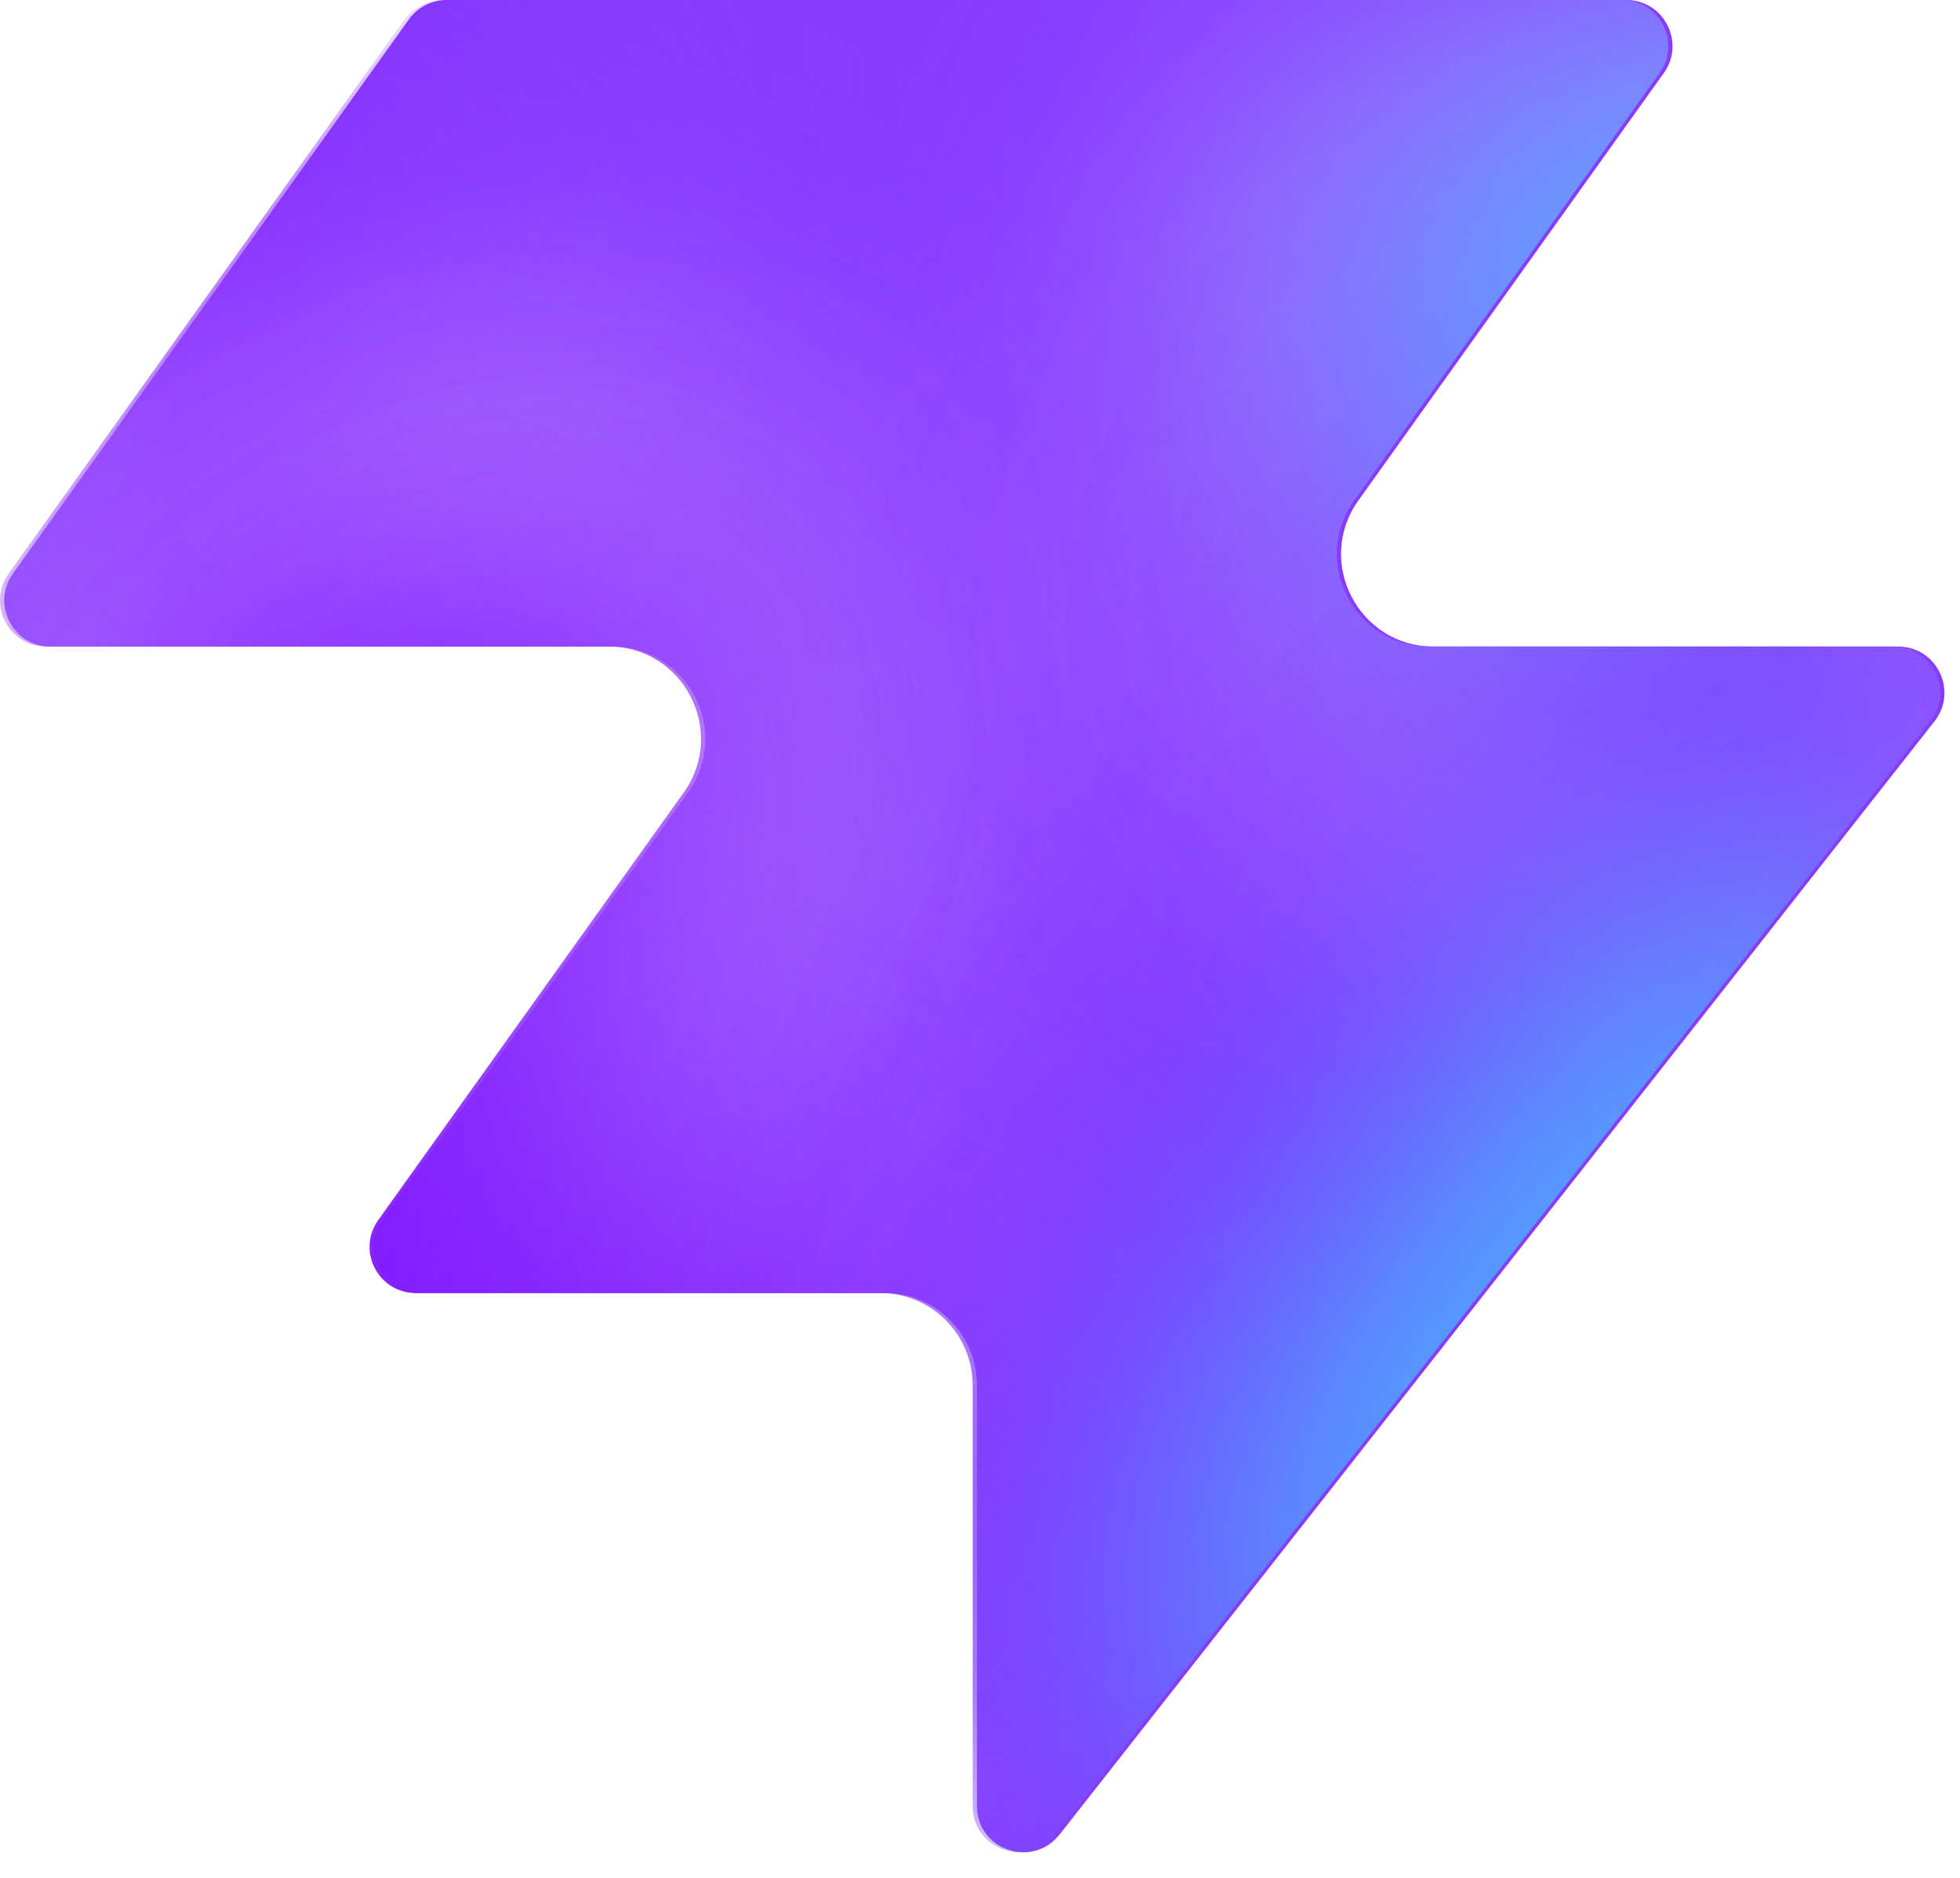
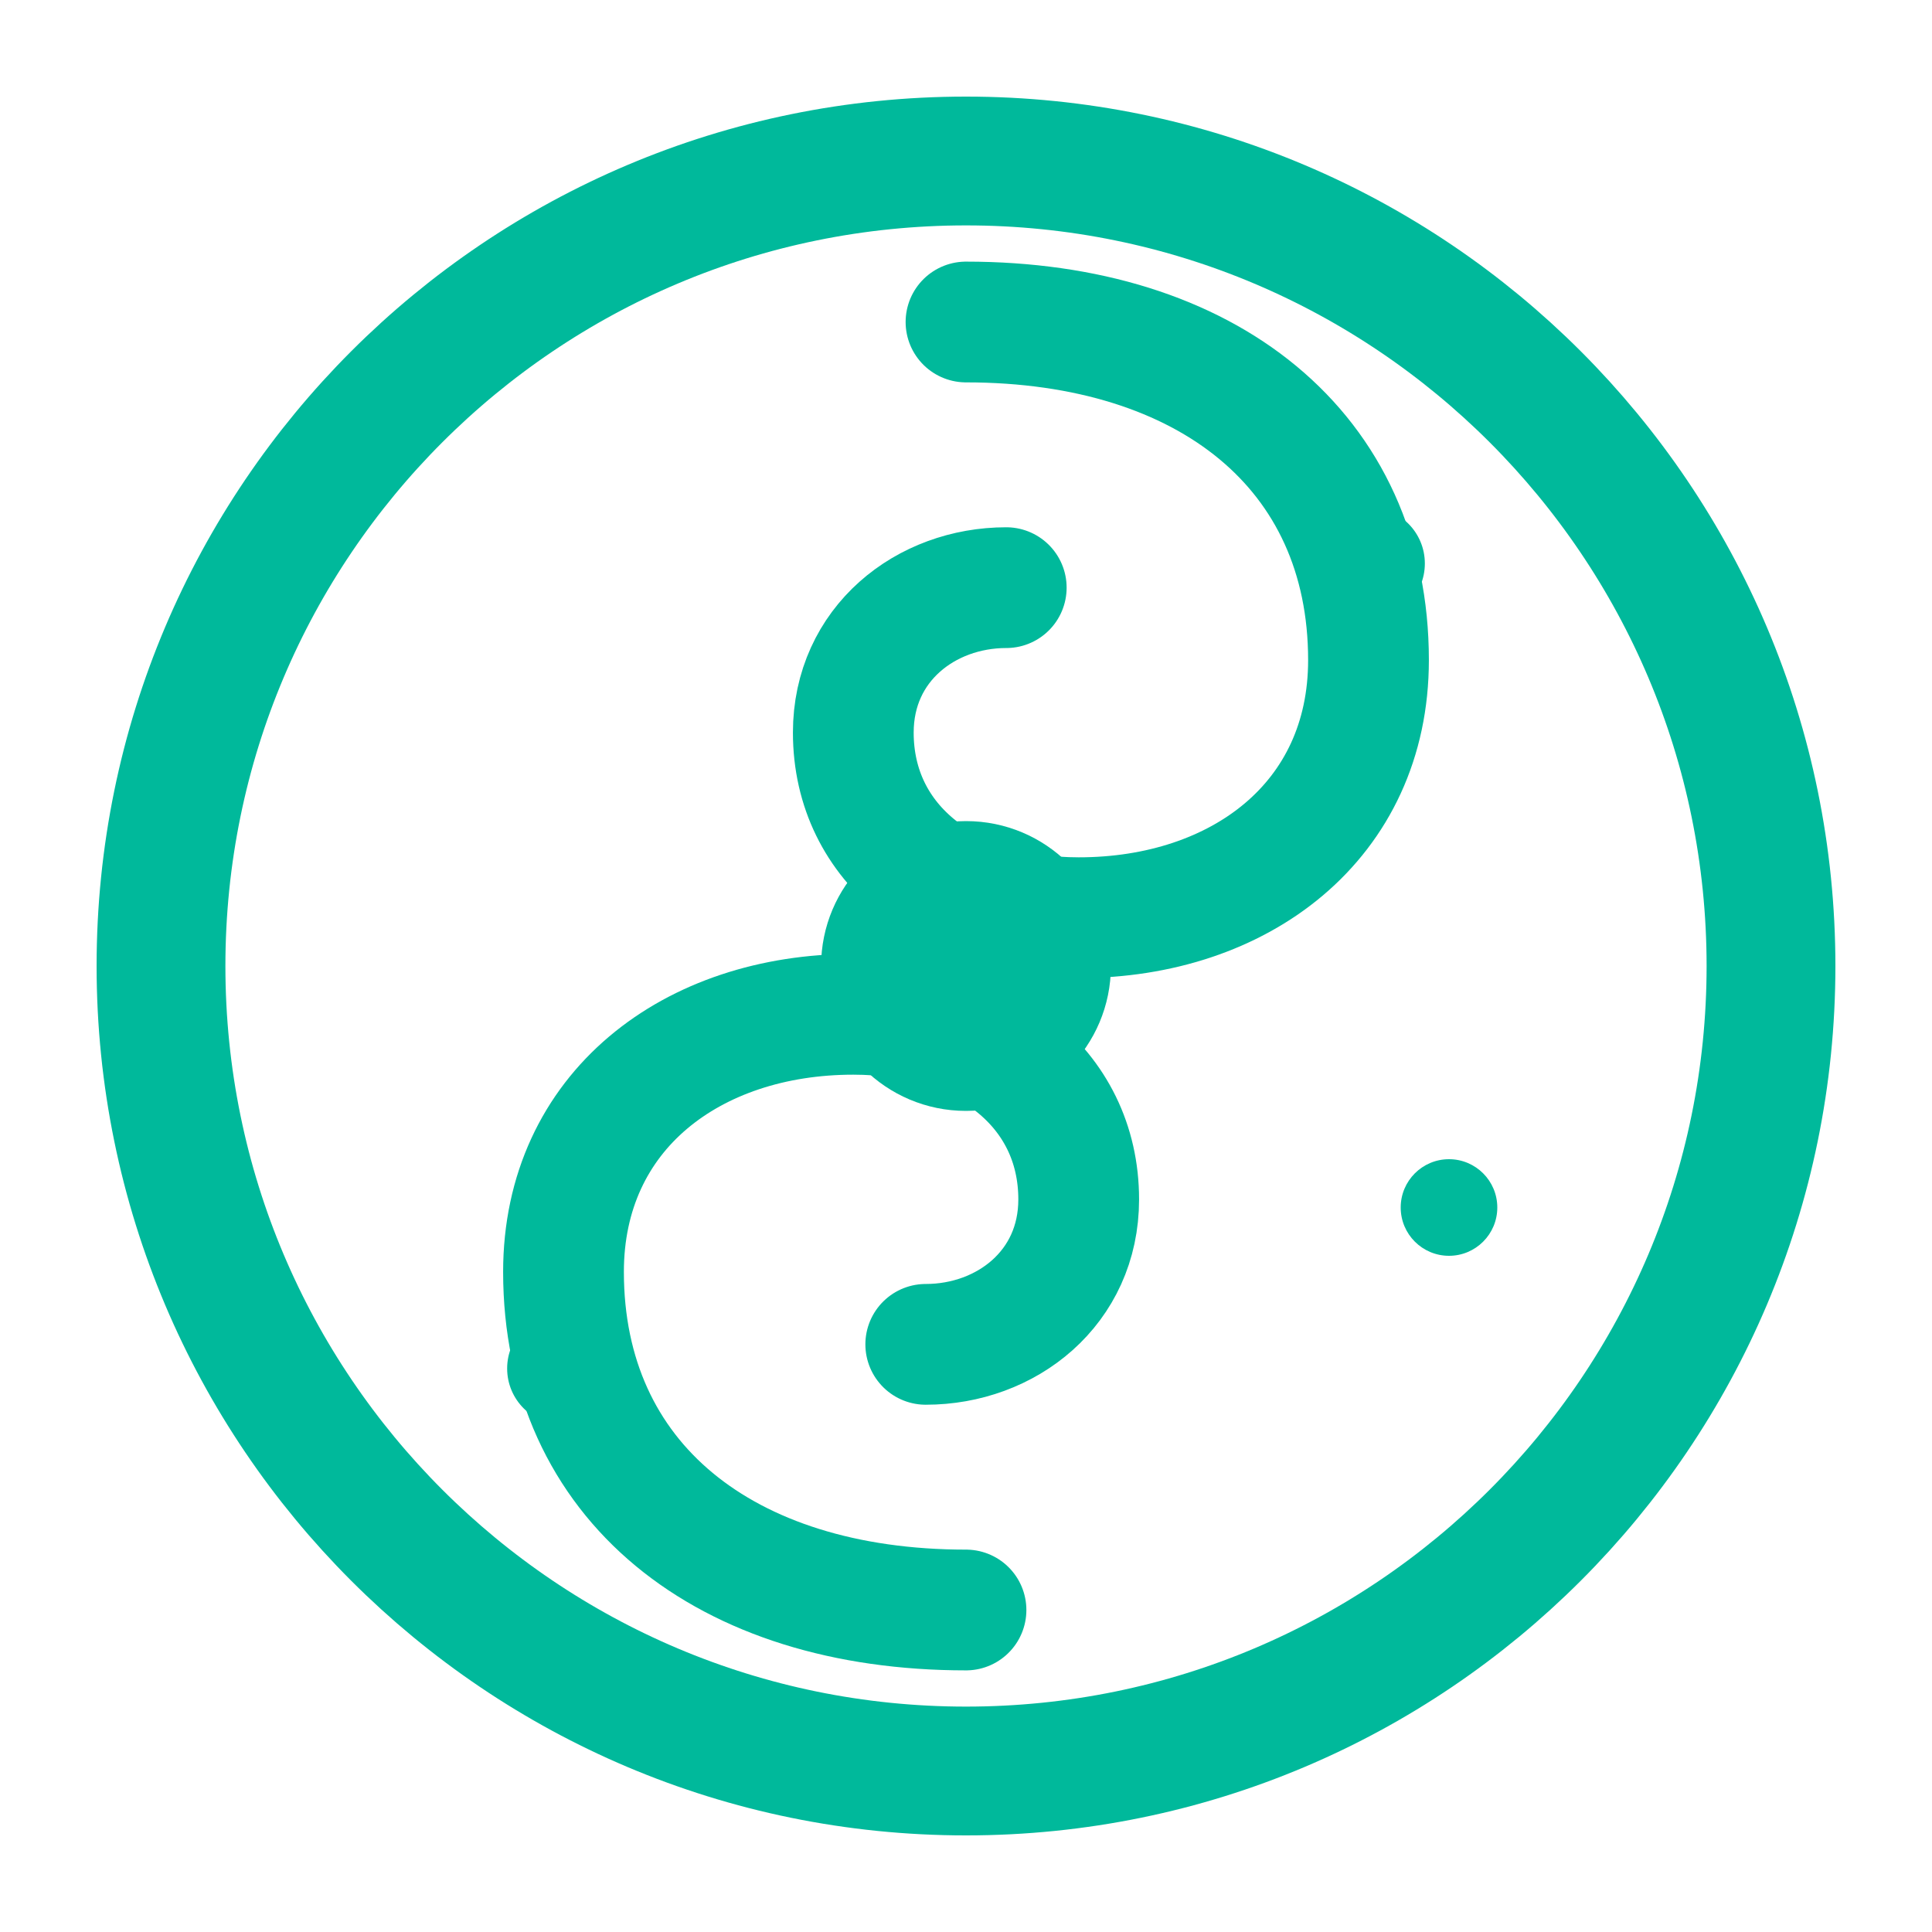
- <svg xmlns="http://www.w3.org/2000/svg" width="48" height="46" fill="none" viewBox="0 0 48 46">
-   <path fill="#863bff" d="M25.946 44.938c-.664.845-2.021.375-2.021-.698V33.937a2.26 2.26 0 0 0-2.262-2.262H10.287c-.92 0-1.456-1.04-.92-1.788l7.48-10.471c1.07-1.497 0-3.578-1.842-3.578H1.237c-.92 0-1.456-1.04-.92-1.788L10.013.474c.214-.297.556-.474.92-.474h28.894c.92 0 1.456 1.04.92 1.788l-7.48 10.471c-1.07 1.498 0 3.579 1.842 3.579h11.377c.943 0 1.473 1.088.89 1.83L25.947 44.94z" style="fill:#863bff;fill:color(display-p3 .525 .23 1);fill-opacity:1" />
-   <mask id="a" width="48" height="46" x="0" y="0" maskUnits="userSpaceOnUse" style="mask-type:alpha">
-     <path fill="#000" d="M25.842 44.938c-.664.844-2.021.375-2.021-.698V33.937a2.26 2.26 0 0 0-2.262-2.262H10.183c-.92 0-1.456-1.04-.92-1.788l7.48-10.471c1.07-1.498 0-3.579-1.842-3.579H1.133c-.92 0-1.456-1.04-.92-1.787L9.91.473c.214-.297.556-.474.92-.474h28.894c.92 0 1.456 1.04.92 1.788l-7.48 10.471c-1.07 1.498 0 3.578 1.842 3.578h11.377c.943 0 1.473 1.088.89 1.832L25.843 44.94z" style="fill:#000;fill-opacity:1" />
-   </mask>
-   <g mask="url(#a)">
-     <g filter="url(#b)">
-       <ellipse cx="5.508" cy="14.704" fill="#ede6ff" rx="5.508" ry="14.704" style="fill:#ede6ff;fill:color(display-p3 .927 .903 1);fill-opacity:1" transform="matrix(.00324 1 1 -.00324 -4.47 31.516)" />
-     </g>
-     <g filter="url(#c)">
-       <ellipse cx="10.399" cy="29.851" fill="#ede6ff" rx="10.399" ry="29.851" style="fill:#ede6ff;fill:color(display-p3 .927 .903 1);fill-opacity:1" transform="matrix(.00324 1 1 -.00324 -39.328 7.883)" />
-     </g>
-     <g filter="url(#d)">
-       <ellipse cx="5.508" cy="30.487" fill="#7e14ff" rx="5.508" ry="30.487" style="fill:#7e14ff;fill:color(display-p3 .492 .077 1);fill-opacity:1" transform="rotate(89.814 -25.913 -14.639)scale(1 -1)" />
-     </g>
-     <g filter="url(#e)">
-       <ellipse cx="5.508" cy="30.599" fill="#7e14ff" rx="5.508" ry="30.599" style="fill:#7e14ff;fill:color(display-p3 .492 .077 1);fill-opacity:1" transform="rotate(89.814 -32.644 -3.334)scale(1 -1)" />
-     </g>
-     <g filter="url(#f)">
-       <ellipse cx="5.508" cy="30.599" fill="#7e14ff" rx="5.508" ry="30.599" style="fill:#7e14ff;fill:color(display-p3 .492 .077 1);fill-opacity:1" transform="matrix(.00324 1 1 -.00324 -34.34 30.47)" />
-     </g>
-     <g filter="url(#g)">
-       <ellipse cx="14.072" cy="22.078" fill="#ede6ff" rx="14.072" ry="22.078" style="fill:#ede6ff;fill:color(display-p3 .927 .903 1);fill-opacity:1" transform="rotate(93.35 24.506 48.493)scale(-1 1)" />
-     </g>
-     <g filter="url(#h)">
-       <ellipse cx="3.47" cy="21.501" fill="#7e14ff" rx="3.47" ry="21.501" style="fill:#7e14ff;fill:color(display-p3 .492 .077 1);fill-opacity:1" transform="rotate(89.009 28.708 47.59)scale(-1 1)" />
-     </g>
-     <g filter="url(#i)">
-       <ellipse cx="3.47" cy="21.501" fill="#7e14ff" rx="3.47" ry="21.501" style="fill:#7e14ff;fill:color(display-p3 .492 .077 1);fill-opacity:1" transform="rotate(89.009 28.708 47.59)scale(-1 1)" />
-     </g>
-     <g filter="url(#j)">
-       <ellipse cx=".387" cy="8.972" fill="#7e14ff" rx="4.407" ry="29.108" style="fill:#7e14ff;fill:color(display-p3 .492 .077 1);fill-opacity:1" transform="rotate(39.51 .387 8.972)" />
-     </g>
-     <g filter="url(#k)">
-       <ellipse cx="47.523" cy="-6.092" fill="#7e14ff" rx="4.407" ry="29.108" style="fill:#7e14ff;fill:color(display-p3 .492 .077 1);fill-opacity:1" transform="rotate(37.892 47.523 -6.092)" />
-     </g>
-     <g filter="url(#l)">
-       <ellipse cx="41.412" cy="6.333" fill="#47bfff" rx="5.971" ry="9.665" style="fill:#47bfff;fill:color(display-p3 .28 .748 1);fill-opacity:1" transform="rotate(37.892 41.412 6.333)" />
-     </g>
-     <g filter="url(#m)">
-       <ellipse cx="-1.879" cy="38.332" fill="#7e14ff" rx="4.407" ry="29.108" style="fill:#7e14ff;fill:color(display-p3 .492 .077 1);fill-opacity:1" transform="rotate(37.892 -1.88 38.332)" />
-     </g>
-     <g filter="url(#n)">
-       <ellipse cx="-1.879" cy="38.332" fill="#7e14ff" rx="4.407" ry="29.108" style="fill:#7e14ff;fill:color(display-p3 .492 .077 1);fill-opacity:1" transform="rotate(37.892 -1.88 38.332)" />
-     </g>
-     <g filter="url(#o)">
-       <ellipse cx="35.651" cy="29.907" fill="#7e14ff" rx="4.407" ry="29.108" style="fill:#7e14ff;fill:color(display-p3 .492 .077 1);fill-opacity:1" transform="rotate(37.892 35.651 29.907)" />
-     </g>
-     <g filter="url(#p)">
-       <ellipse cx="38.418" cy="32.4" fill="#47bfff" rx="5.971" ry="15.297" style="fill:#47bfff;fill:color(display-p3 .28 .748 1);fill-opacity:1" transform="rotate(37.892 38.418 32.4)" />
-     </g>
-   </g>
-   <defs>
-     <filter id="b" width="60.045" height="41.654" x="-19.77" y="16.149" color-interpolation-filters="sRGB" filterUnits="userSpaceOnUse">
-       <feFlood flood-opacity="0" result="BackgroundImageFix" />
-       <feBlend in="SourceGraphic" in2="BackgroundImageFix" result="shape" />
-       <feGaussianBlur result="effect1_foregroundBlur_2002_17158" stdDeviation="7.659" />
-     </filter>
-     <filter id="c" width="90.34" height="51.437" x="-54.613" y="-7.533" color-interpolation-filters="sRGB" filterUnits="userSpaceOnUse">
-       <feFlood flood-opacity="0" result="BackgroundImageFix" />
-       <feBlend in="SourceGraphic" in2="BackgroundImageFix" result="shape" />
-       <feGaussianBlur result="effect1_foregroundBlur_2002_17158" stdDeviation="7.659" />
-     </filter>
-     <filter id="d" width="79.355" height="29.4" x="-49.64" y="2.03" color-interpolation-filters="sRGB" filterUnits="userSpaceOnUse">
-       <feFlood flood-opacity="0" result="BackgroundImageFix" />
-       <feBlend in="SourceGraphic" in2="BackgroundImageFix" result="shape" />
-       <feGaussianBlur result="effect1_foregroundBlur_2002_17158" stdDeviation="4.596" />
-     </filter>
-     <filter id="e" width="79.579" height="29.4" x="-45.045" y="20.029" color-interpolation-filters="sRGB" filterUnits="userSpaceOnUse">
-       <feFlood flood-opacity="0" result="BackgroundImageFix" />
-       <feBlend in="SourceGraphic" in2="BackgroundImageFix" result="shape" />
-       <feGaussianBlur result="effect1_foregroundBlur_2002_17158" stdDeviation="4.596" />
-     </filter>
-     <filter id="f" width="79.579" height="29.4" x="-43.513" y="21.178" color-interpolation-filters="sRGB" filterUnits="userSpaceOnUse">
-       <feFlood flood-opacity="0" result="BackgroundImageFix" />
-       <feBlend in="SourceGraphic" in2="BackgroundImageFix" result="shape" />
-       <feGaussianBlur result="effect1_foregroundBlur_2002_17158" stdDeviation="4.596" />
-     </filter>
-     <filter id="g" width="74.749" height="58.852" x="15.756" y="-17.901" color-interpolation-filters="sRGB" filterUnits="userSpaceOnUse">
-       <feFlood flood-opacity="0" result="BackgroundImageFix" />
-       <feBlend in="SourceGraphic" in2="BackgroundImageFix" result="shape" />
-       <feGaussianBlur result="effect1_foregroundBlur_2002_17158" stdDeviation="7.659" />
-     </filter>
-     <filter id="h" width="61.377" height="25.362" x="23.548" y="2.284" color-interpolation-filters="sRGB" filterUnits="userSpaceOnUse">
-       <feFlood flood-opacity="0" result="BackgroundImageFix" />
-       <feBlend in="SourceGraphic" in2="BackgroundImageFix" result="shape" />
-       <feGaussianBlur result="effect1_foregroundBlur_2002_17158" stdDeviation="4.596" />
-     </filter>
-     <filter id="i" width="61.377" height="25.362" x="23.548" y="2.284" color-interpolation-filters="sRGB" filterUnits="userSpaceOnUse">
-       <feFlood flood-opacity="0" result="BackgroundImageFix" />
-       <feBlend in="SourceGraphic" in2="BackgroundImageFix" result="shape" />
-       <feGaussianBlur result="effect1_foregroundBlur_2002_17158" stdDeviation="4.596" />
-     </filter>
-     <filter id="j" width="56.045" height="63.649" x="-27.636" y="-22.853" color-interpolation-filters="sRGB" filterUnits="userSpaceOnUse">
-       <feFlood flood-opacity="0" result="BackgroundImageFix" />
-       <feBlend in="SourceGraphic" in2="BackgroundImageFix" result="shape" />
-       <feGaussianBlur result="effect1_foregroundBlur_2002_17158" stdDeviation="4.596" />
-     </filter>
-     <filter id="k" width="54.814" height="64.646" x="20.116" y="-38.415" color-interpolation-filters="sRGB" filterUnits="userSpaceOnUse">
-       <feFlood flood-opacity="0" result="BackgroundImageFix" />
-       <feBlend in="SourceGraphic" in2="BackgroundImageFix" result="shape" />
-       <feGaussianBlur result="effect1_foregroundBlur_2002_17158" stdDeviation="4.596" />
-     </filter>
-     <filter id="l" width="33.541" height="35.313" x="24.641" y="-11.323" color-interpolation-filters="sRGB" filterUnits="userSpaceOnUse">
-       <feFlood flood-opacity="0" result="BackgroundImageFix" />
-       <feBlend in="SourceGraphic" in2="BackgroundImageFix" result="shape" />
-       <feGaussianBlur result="effect1_foregroundBlur_2002_17158" stdDeviation="4.596" />
-     </filter>
-     <filter id="m" width="54.814" height="64.646" x="-29.286" y="6.009" color-interpolation-filters="sRGB" filterUnits="userSpaceOnUse">
-       <feFlood flood-opacity="0" result="BackgroundImageFix" />
-       <feBlend in="SourceGraphic" in2="BackgroundImageFix" result="shape" />
-       <feGaussianBlur result="effect1_foregroundBlur_2002_17158" stdDeviation="4.596" />
-     </filter>
-     <filter id="n" width="54.814" height="64.646" x="-29.286" y="6.009" color-interpolation-filters="sRGB" filterUnits="userSpaceOnUse">
-       <feFlood flood-opacity="0" result="BackgroundImageFix" />
-       <feBlend in="SourceGraphic" in2="BackgroundImageFix" result="shape" />
-       <feGaussianBlur result="effect1_foregroundBlur_2002_17158" stdDeviation="4.596" />
-     </filter>
-     <filter id="o" width="54.814" height="64.646" x="8.244" y="-2.416" color-interpolation-filters="sRGB" filterUnits="userSpaceOnUse">
-       <feFlood flood-opacity="0" result="BackgroundImageFix" />
-       <feBlend in="SourceGraphic" in2="BackgroundImageFix" result="shape" />
-       <feGaussianBlur result="effect1_foregroundBlur_2002_17158" stdDeviation="4.596" />
-     </filter>
-     <filter id="p" width="39.409" height="43.623" x="18.713" y="10.588" color-interpolation-filters="sRGB" filterUnits="userSpaceOnUse">
-       <feFlood flood-opacity="0" result="BackgroundImageFix" />
-       <feBlend in="SourceGraphic" in2="BackgroundImageFix" result="shape" />
-       <feGaussianBlur result="effect1_foregroundBlur_2002_17158" stdDeviation="4.596" />
-     </filter>
-   </defs>
+ <svg xmlns="http://www.w3.org/2000/svg" viewBox="0 0 24 24" width="24" height="24" fill="none">
+   <circle cx="12" cy="12" r="10" stroke="#00b99b" stroke-width="1.6" />
+   <path d="M12 4c3 0 5 1.6 5 4.2 0 2-1.6 3.2-3.6 3.2-1.6 0-2.8-.9-2.8-2.3 0-1.1.9-1.8 1.9-1.8" stroke="#00b99b" stroke-width="1.5" stroke-linecap="round" />
+   <path d="M12 20c-3 0-5-1.6-5-4.2 0-2 1.6-3.2 3.6-3.2 1.6 0 2.8.9 2.8 2.3 0 1.1-.9 1.8-1.9 1.8" stroke="#00b99b" stroke-width="1.5" stroke-linecap="round" />
+   <circle cx="12" cy="12" r="1.8" fill="#00b99b" />
+   <circle cx="17" cy="7" r="0.7" fill="#00b99b" />
+   <circle cx="7" cy="17" r="0.7" fill="#00b99b" />
+   <circle cx="18" cy="15" r="0.6" fill="#00b99b" />
</svg>
